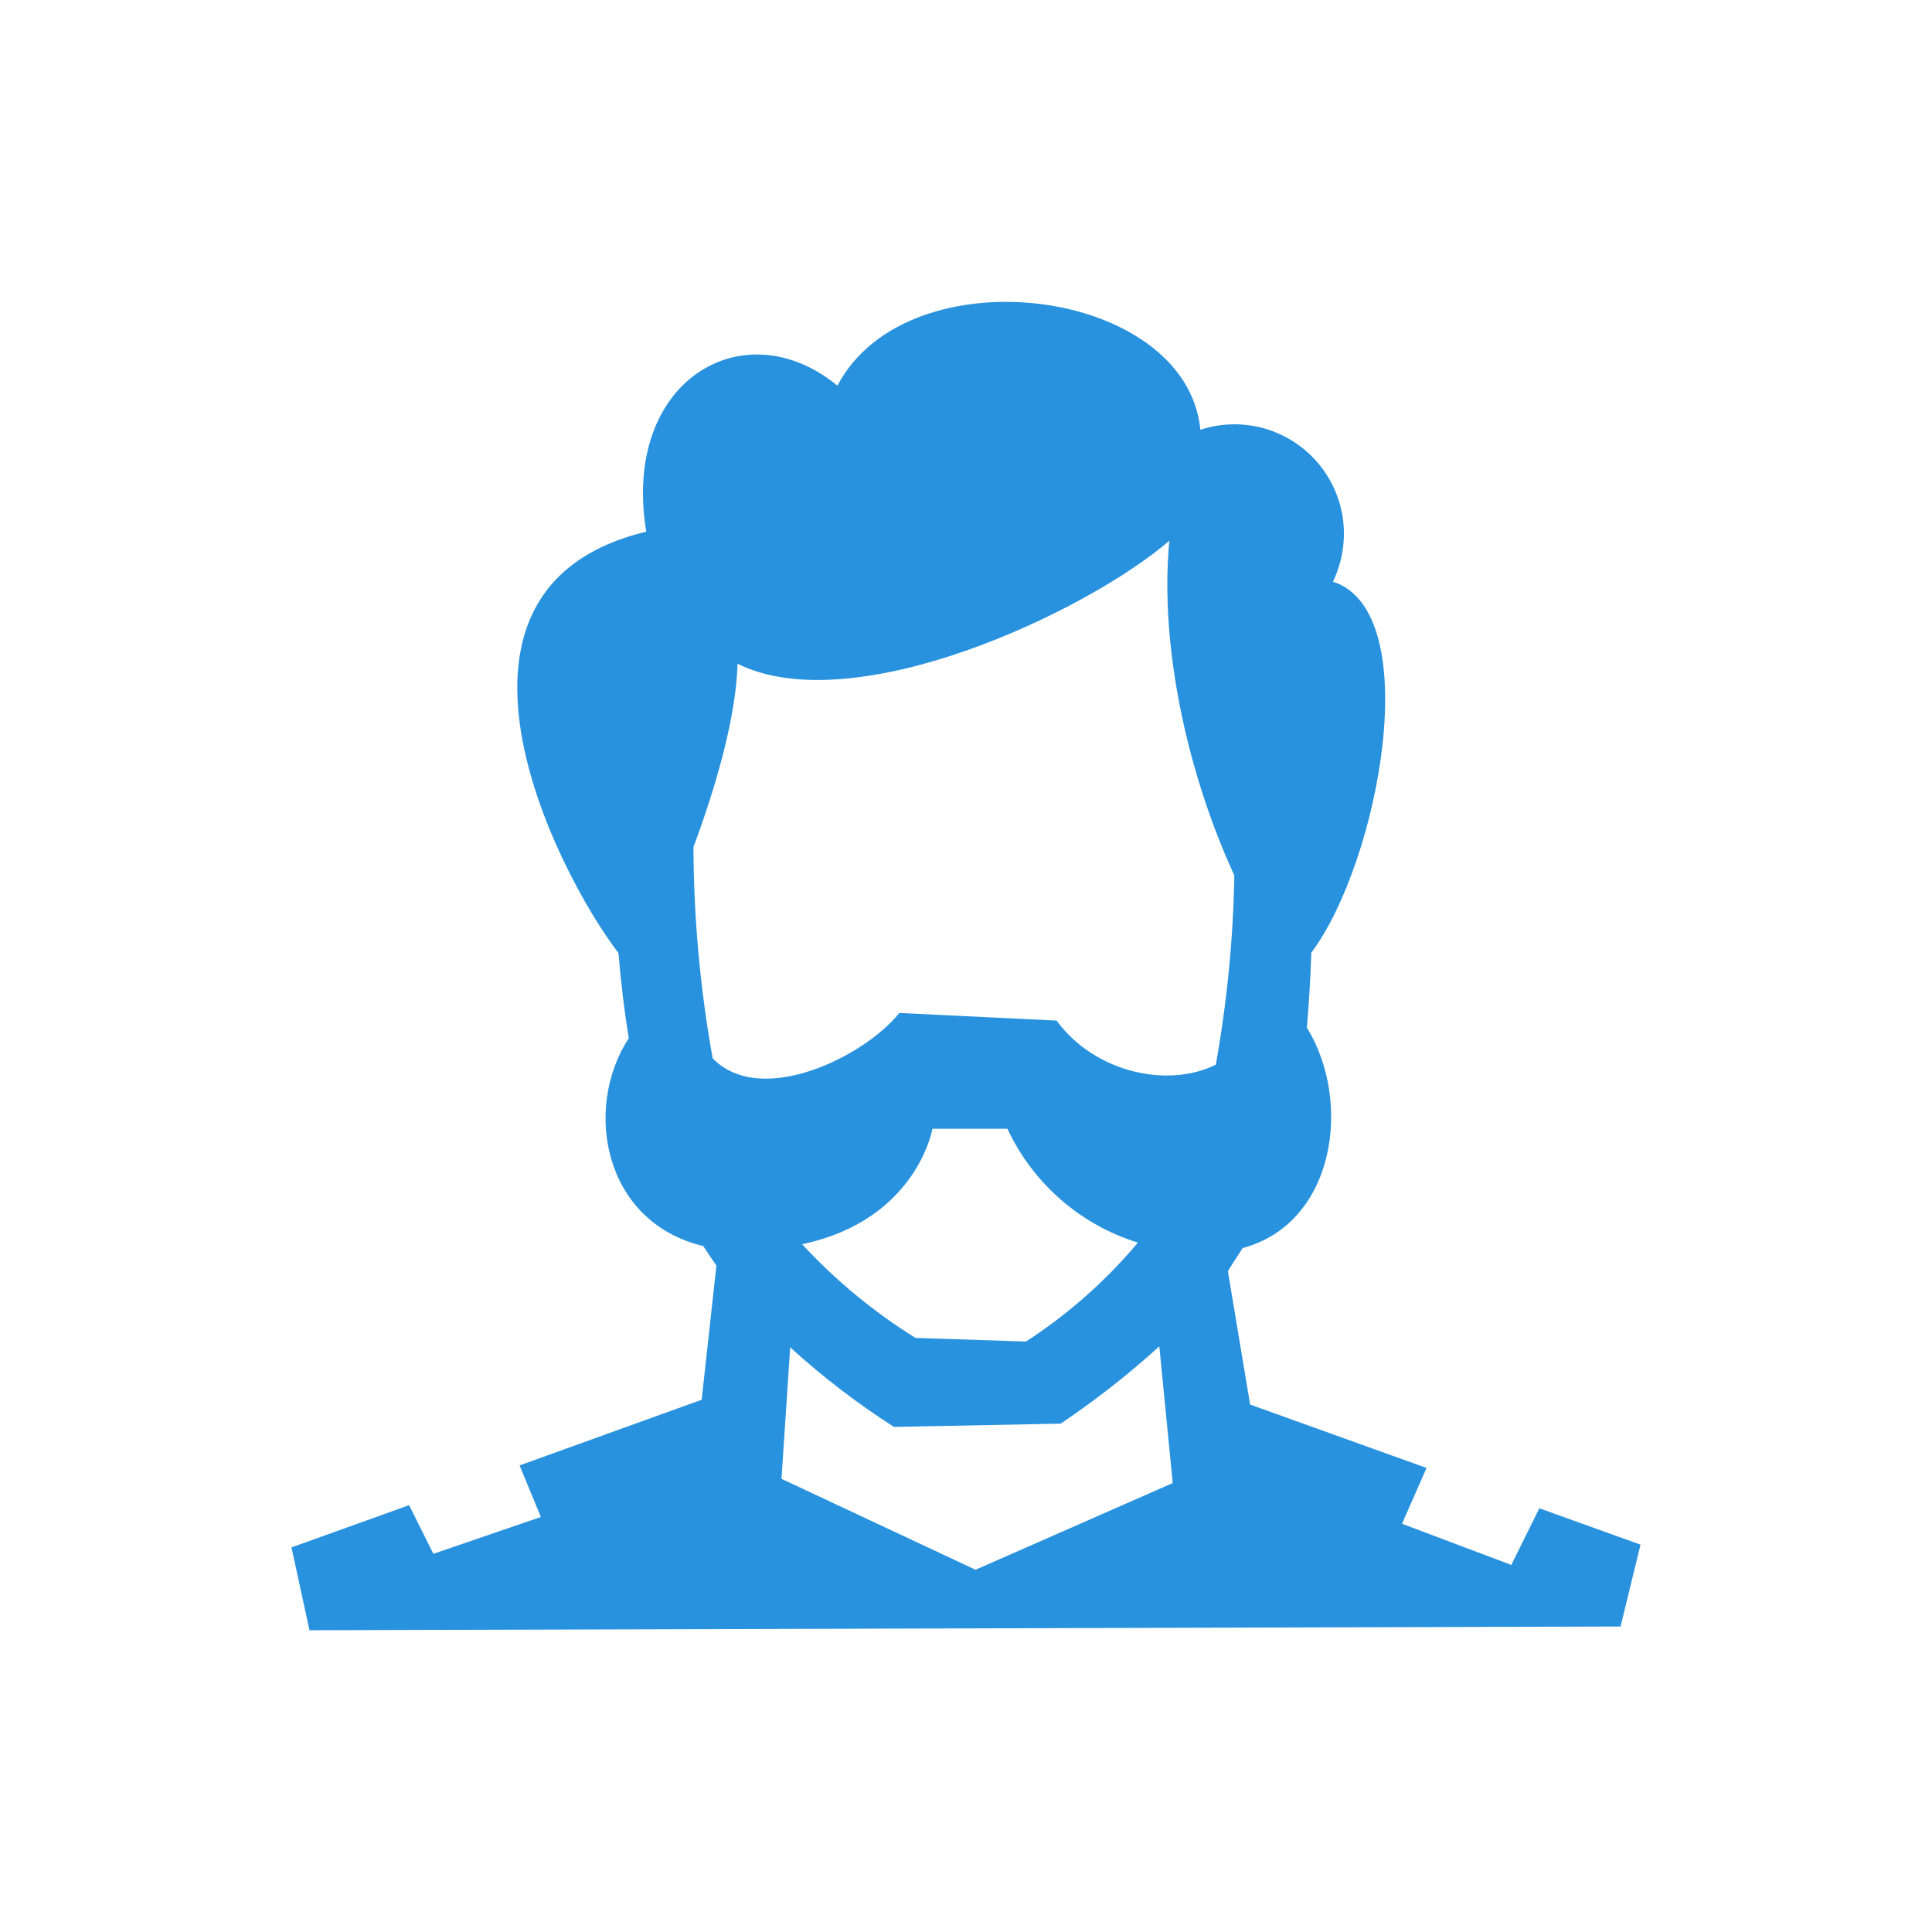
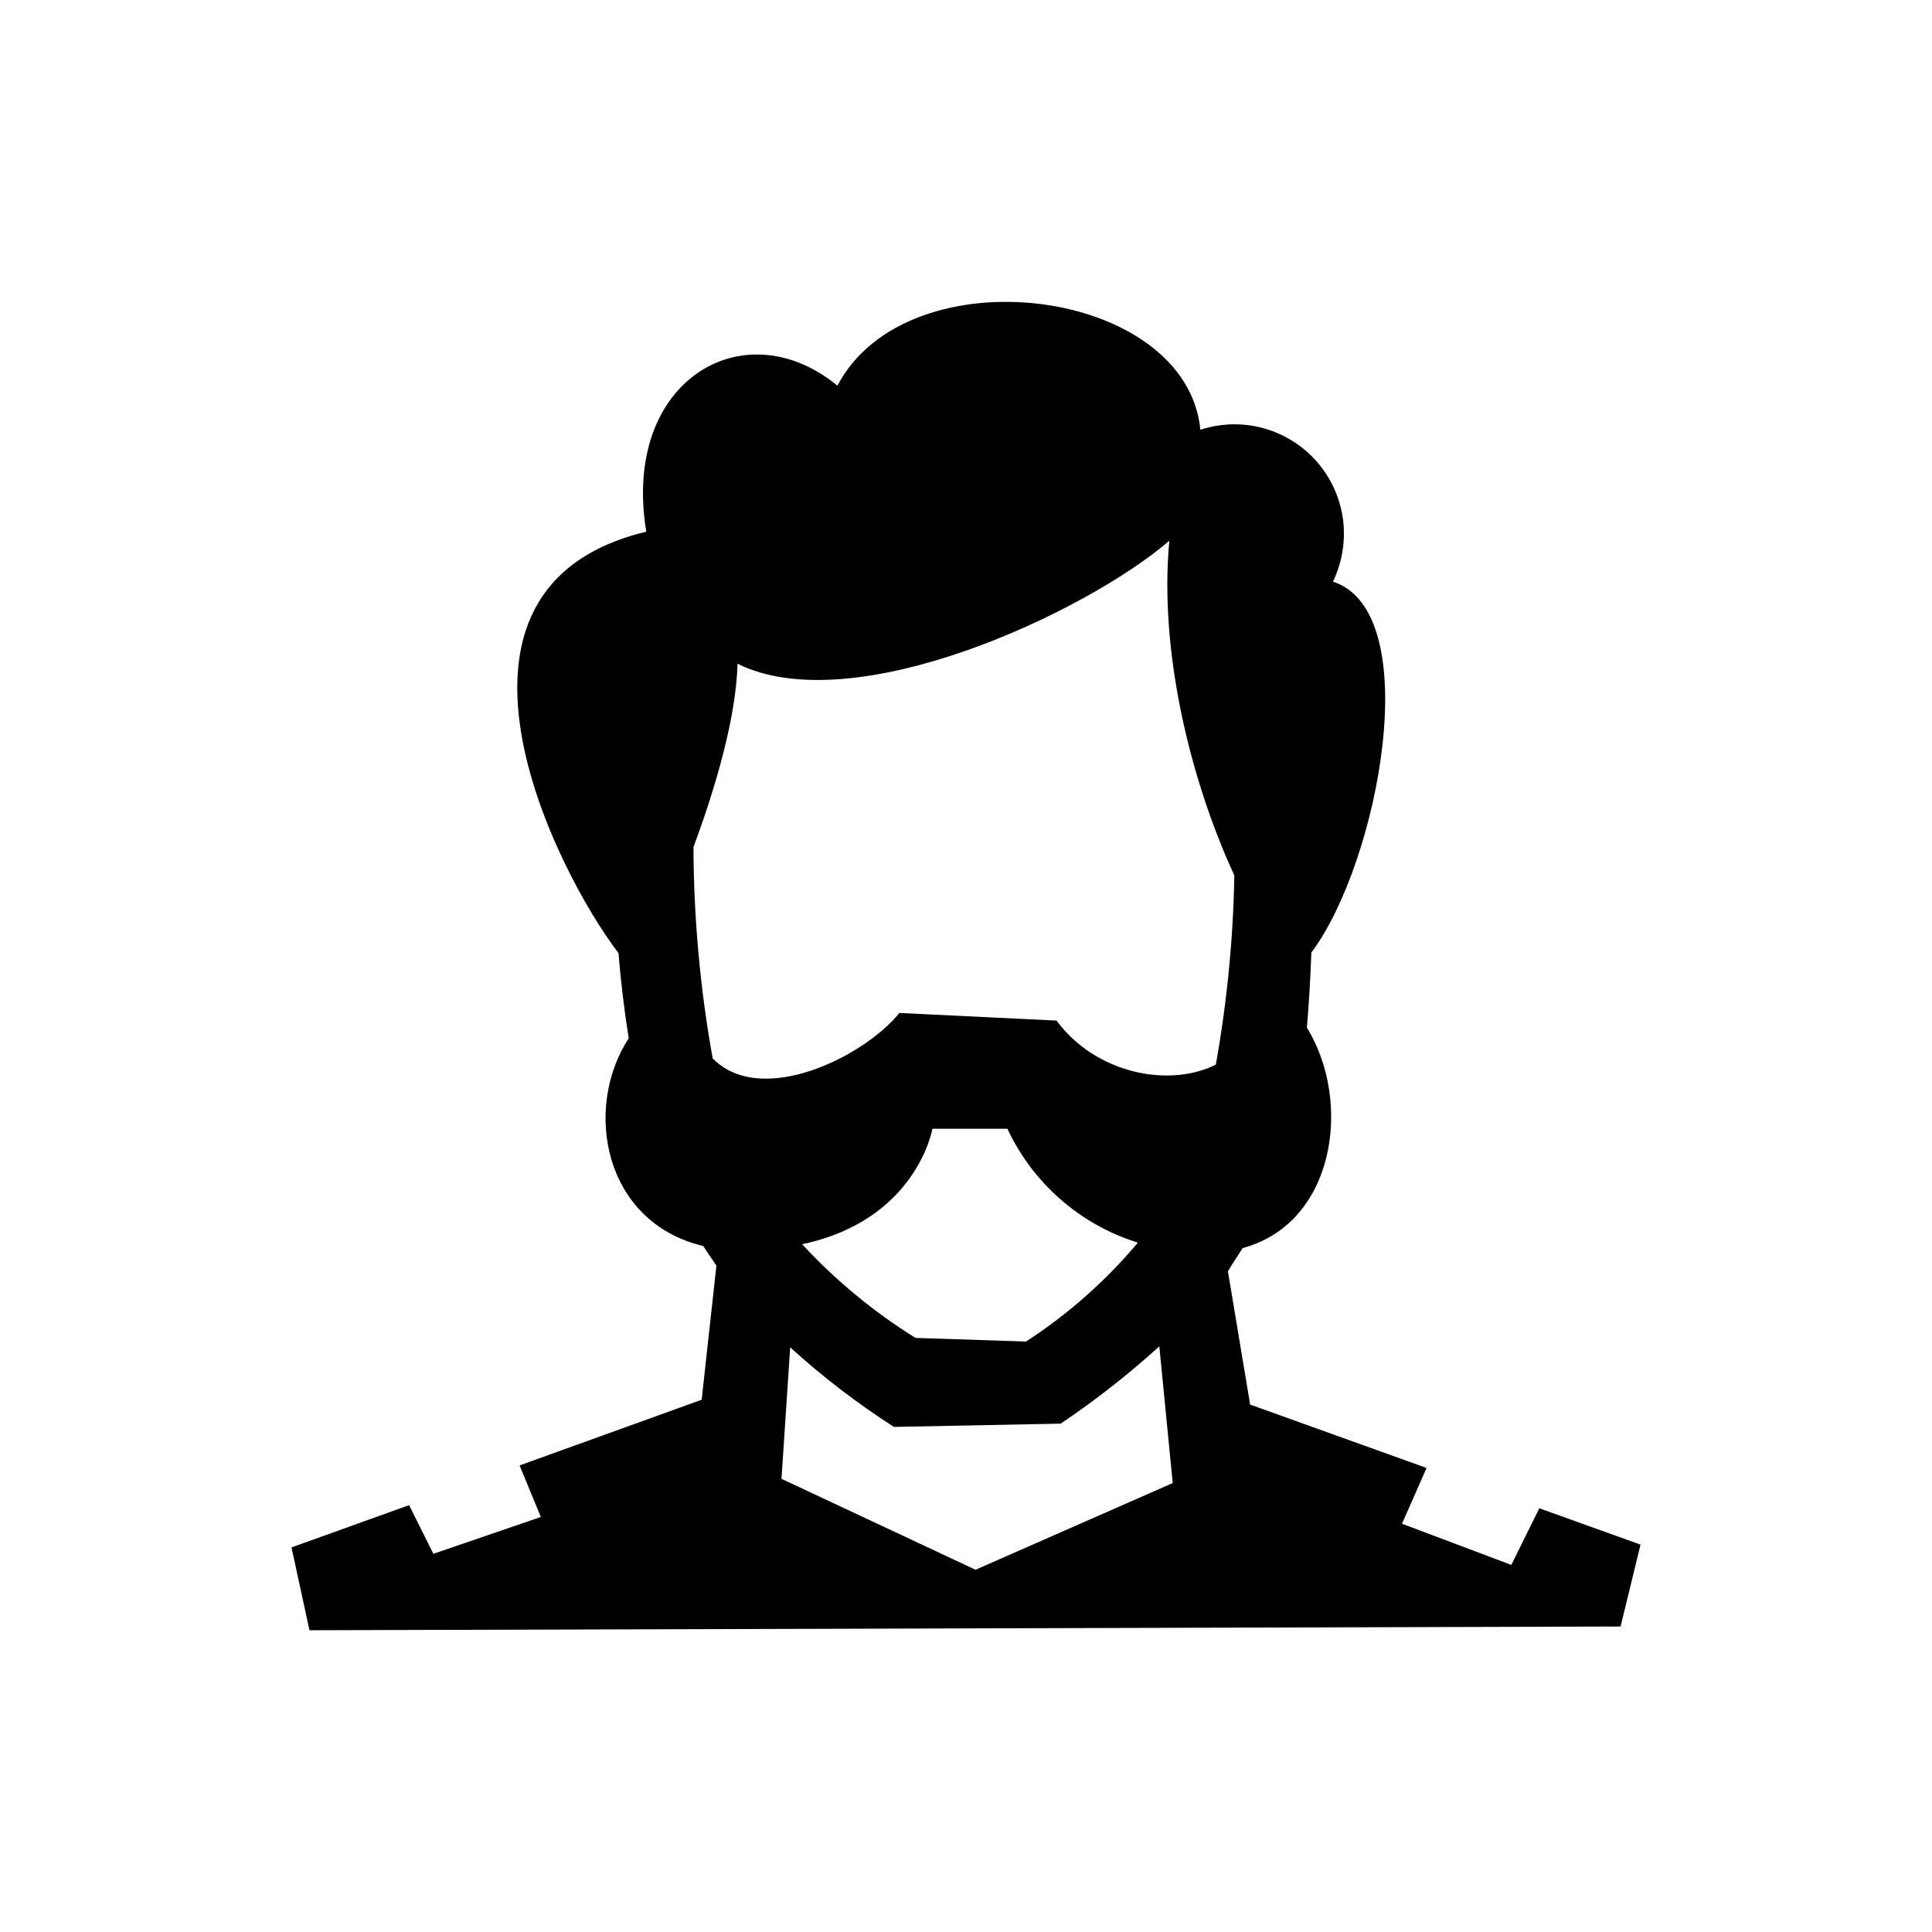
<svg xmlns="http://www.w3.org/2000/svg" width="16" height="16" viewBox="0 0 16 16" fill="none">
-   <path fill-rule="evenodd" clip-rule="evenodd" d="M2.563 13.501L2.414 12.815L3.388 12.465L3.589 12.868L4.479 12.563L4.303 12.136L5.811 11.592L5.933 10.481C5.895 10.428 5.86 10.374 5.824 10.319C4.999 10.123 4.827 9.181 5.207 8.598C5.171 8.375 5.142 8.14 5.122 7.893C4.6 7.21 3.417 4.869 5.352 4.403C5.145 3.146 6.165 2.559 6.935 3.194C7.517 2.085 9.826 2.377 9.941 3.559C10.11 3.504 10.292 3.499 10.463 3.546C10.635 3.594 10.789 3.69 10.906 3.824C11.023 3.958 11.098 4.124 11.122 4.3C11.145 4.477 11.116 4.656 11.039 4.817C11.813 5.067 11.419 7.143 10.86 7.889C10.852 8.109 10.84 8.316 10.823 8.51C11.203 9.128 11.055 10.132 10.291 10.336C10.251 10.401 10.21 10.458 10.169 10.528L10.353 11.632L11.814 12.157L11.611 12.619L12.516 12.96L12.748 12.491L13.586 12.792L13.421 13.47L2.563 13.501ZM8.079 13L9.712 12.282L9.601 11.15C9.344 11.383 9.071 11.597 8.784 11.79L7.403 11.817C7.099 11.622 6.812 11.402 6.544 11.158L6.472 12.247L8.079 13ZM9.418 10.289C9.184 10.216 8.967 10.094 8.782 9.932C8.597 9.77 8.447 9.571 8.343 9.348H7.722C7.722 9.348 7.592 10.104 6.643 10.304C6.92 10.604 7.236 10.865 7.582 11.08L8.497 11.11C8.844 10.885 9.155 10.61 9.421 10.294L9.418 10.289ZM10.22 7.245C9.849 6.438 9.599 5.379 9.684 4.478C9.004 5.065 7.075 5.976 6.108 5.497C6.096 5.941 5.927 6.52 5.743 7.015C5.745 7.602 5.798 8.187 5.902 8.765C6.304 9.176 7.161 8.748 7.448 8.389L8.75 8.452C9.068 8.885 9.673 9.014 10.069 8.817C10.161 8.301 10.213 7.778 10.222 7.254L10.22 7.245Z" fill="#2992DE" />
+   <path fill-rule="evenodd" clip-rule="evenodd" d="M2.563 13.501L2.414 12.815L3.388 12.465L3.589 12.868L4.479 12.563L4.303 12.136L5.811 11.592L5.933 10.481C5.895 10.428 5.86 10.374 5.824 10.319C4.999 10.123 4.827 9.181 5.207 8.598C5.171 8.375 5.142 8.14 5.122 7.893C4.6 7.21 3.417 4.869 5.352 4.403C5.145 3.146 6.165 2.559 6.935 3.194C7.517 2.085 9.826 2.377 9.941 3.559C10.11 3.504 10.292 3.499 10.463 3.546C10.635 3.594 10.789 3.69 10.906 3.824C11.023 3.958 11.098 4.124 11.122 4.3C11.145 4.477 11.116 4.656 11.039 4.817C11.813 5.067 11.419 7.143 10.86 7.889C10.852 8.109 10.84 8.316 10.823 8.51C11.203 9.128 11.055 10.132 10.291 10.336C10.251 10.401 10.21 10.458 10.169 10.528L10.353 11.632L11.814 12.157L11.611 12.619L12.516 12.96L12.748 12.491L13.586 12.792L13.421 13.47L2.563 13.501ZM8.079 13L9.712 12.282L9.601 11.15C9.344 11.383 9.071 11.597 8.784 11.79L7.403 11.817C7.099 11.622 6.812 11.402 6.544 11.158L6.472 12.247L8.079 13ZM9.418 10.289C9.184 10.216 8.967 10.094 8.782 9.932C8.597 9.77 8.447 9.571 8.343 9.348H7.722C7.722 9.348 7.592 10.104 6.643 10.304C6.92 10.604 7.236 10.865 7.582 11.08L8.497 11.11C8.844 10.885 9.155 10.61 9.421 10.294L9.418 10.289ZM10.22 7.245C9.849 6.438 9.599 5.379 9.684 4.478C9.004 5.065 7.075 5.976 6.108 5.497C6.096 5.941 5.927 6.52 5.743 7.015C5.745 7.602 5.798 8.187 5.902 8.765C6.304 9.176 7.161 8.748 7.448 8.389L8.75 8.452C9.068 8.885 9.673 9.014 10.069 8.817C10.161 8.301 10.213 7.778 10.222 7.254L10.22 7.245Z" fill="currentColor" />
</svg>
